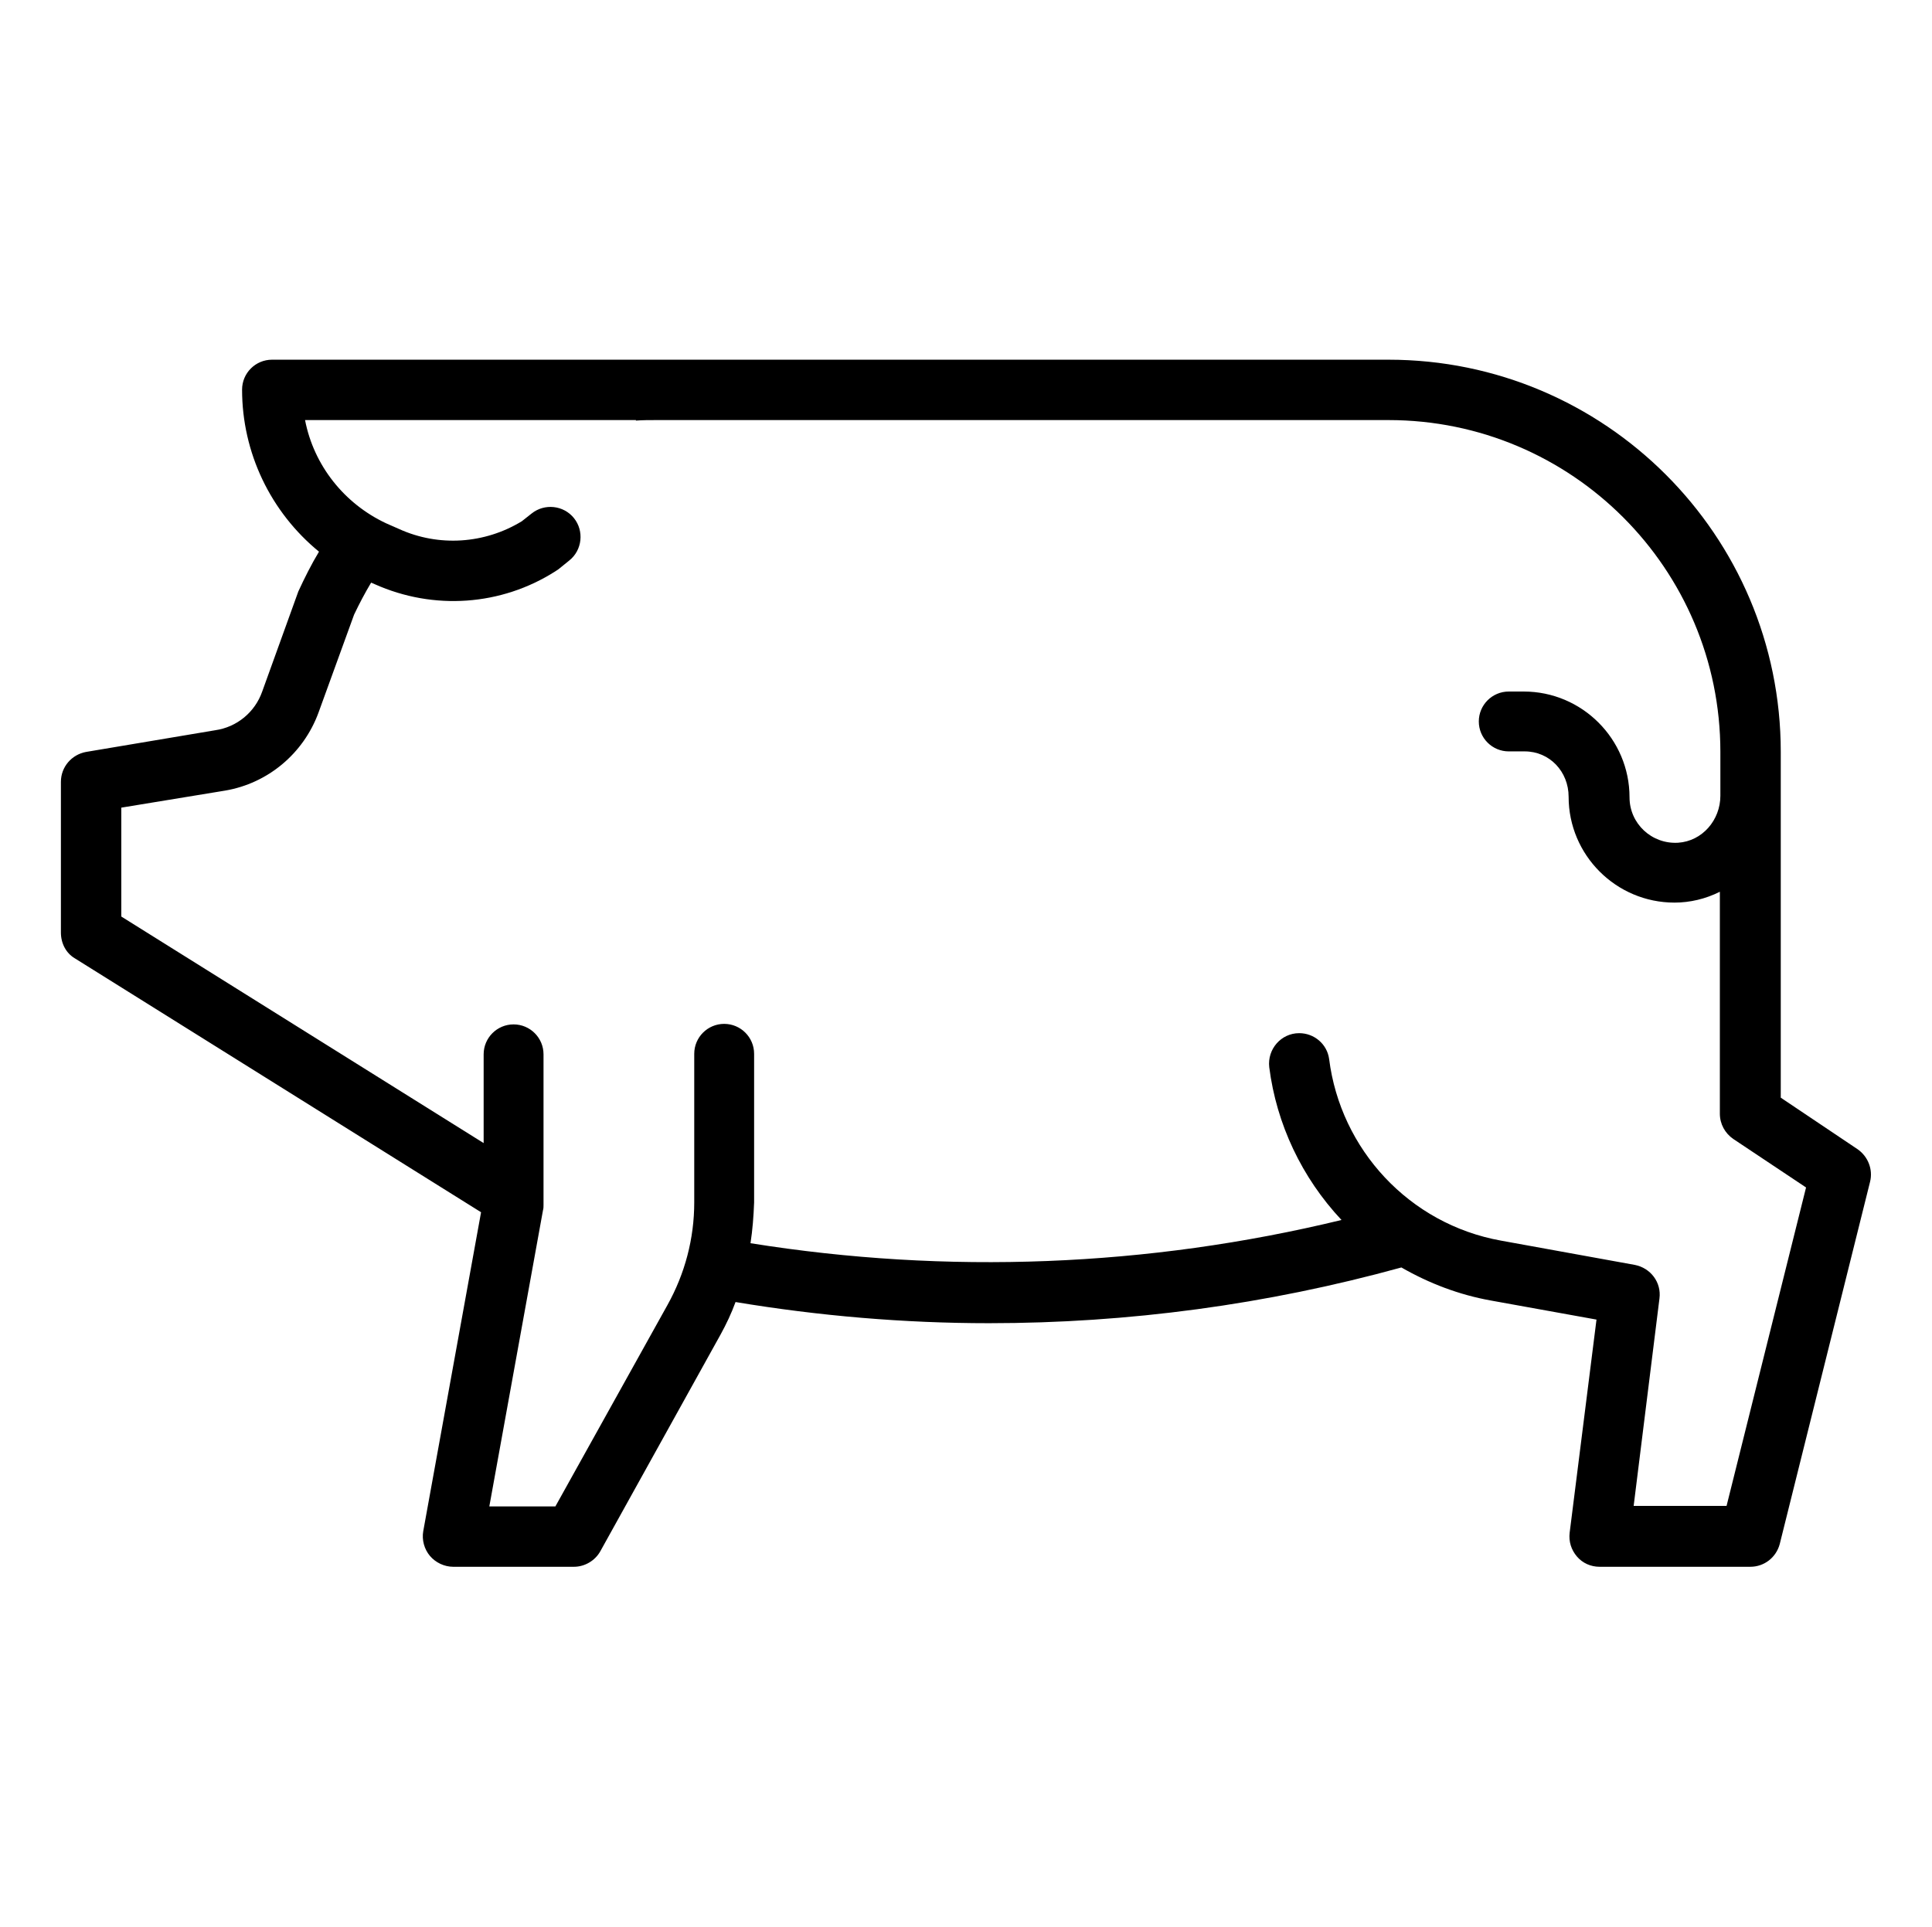
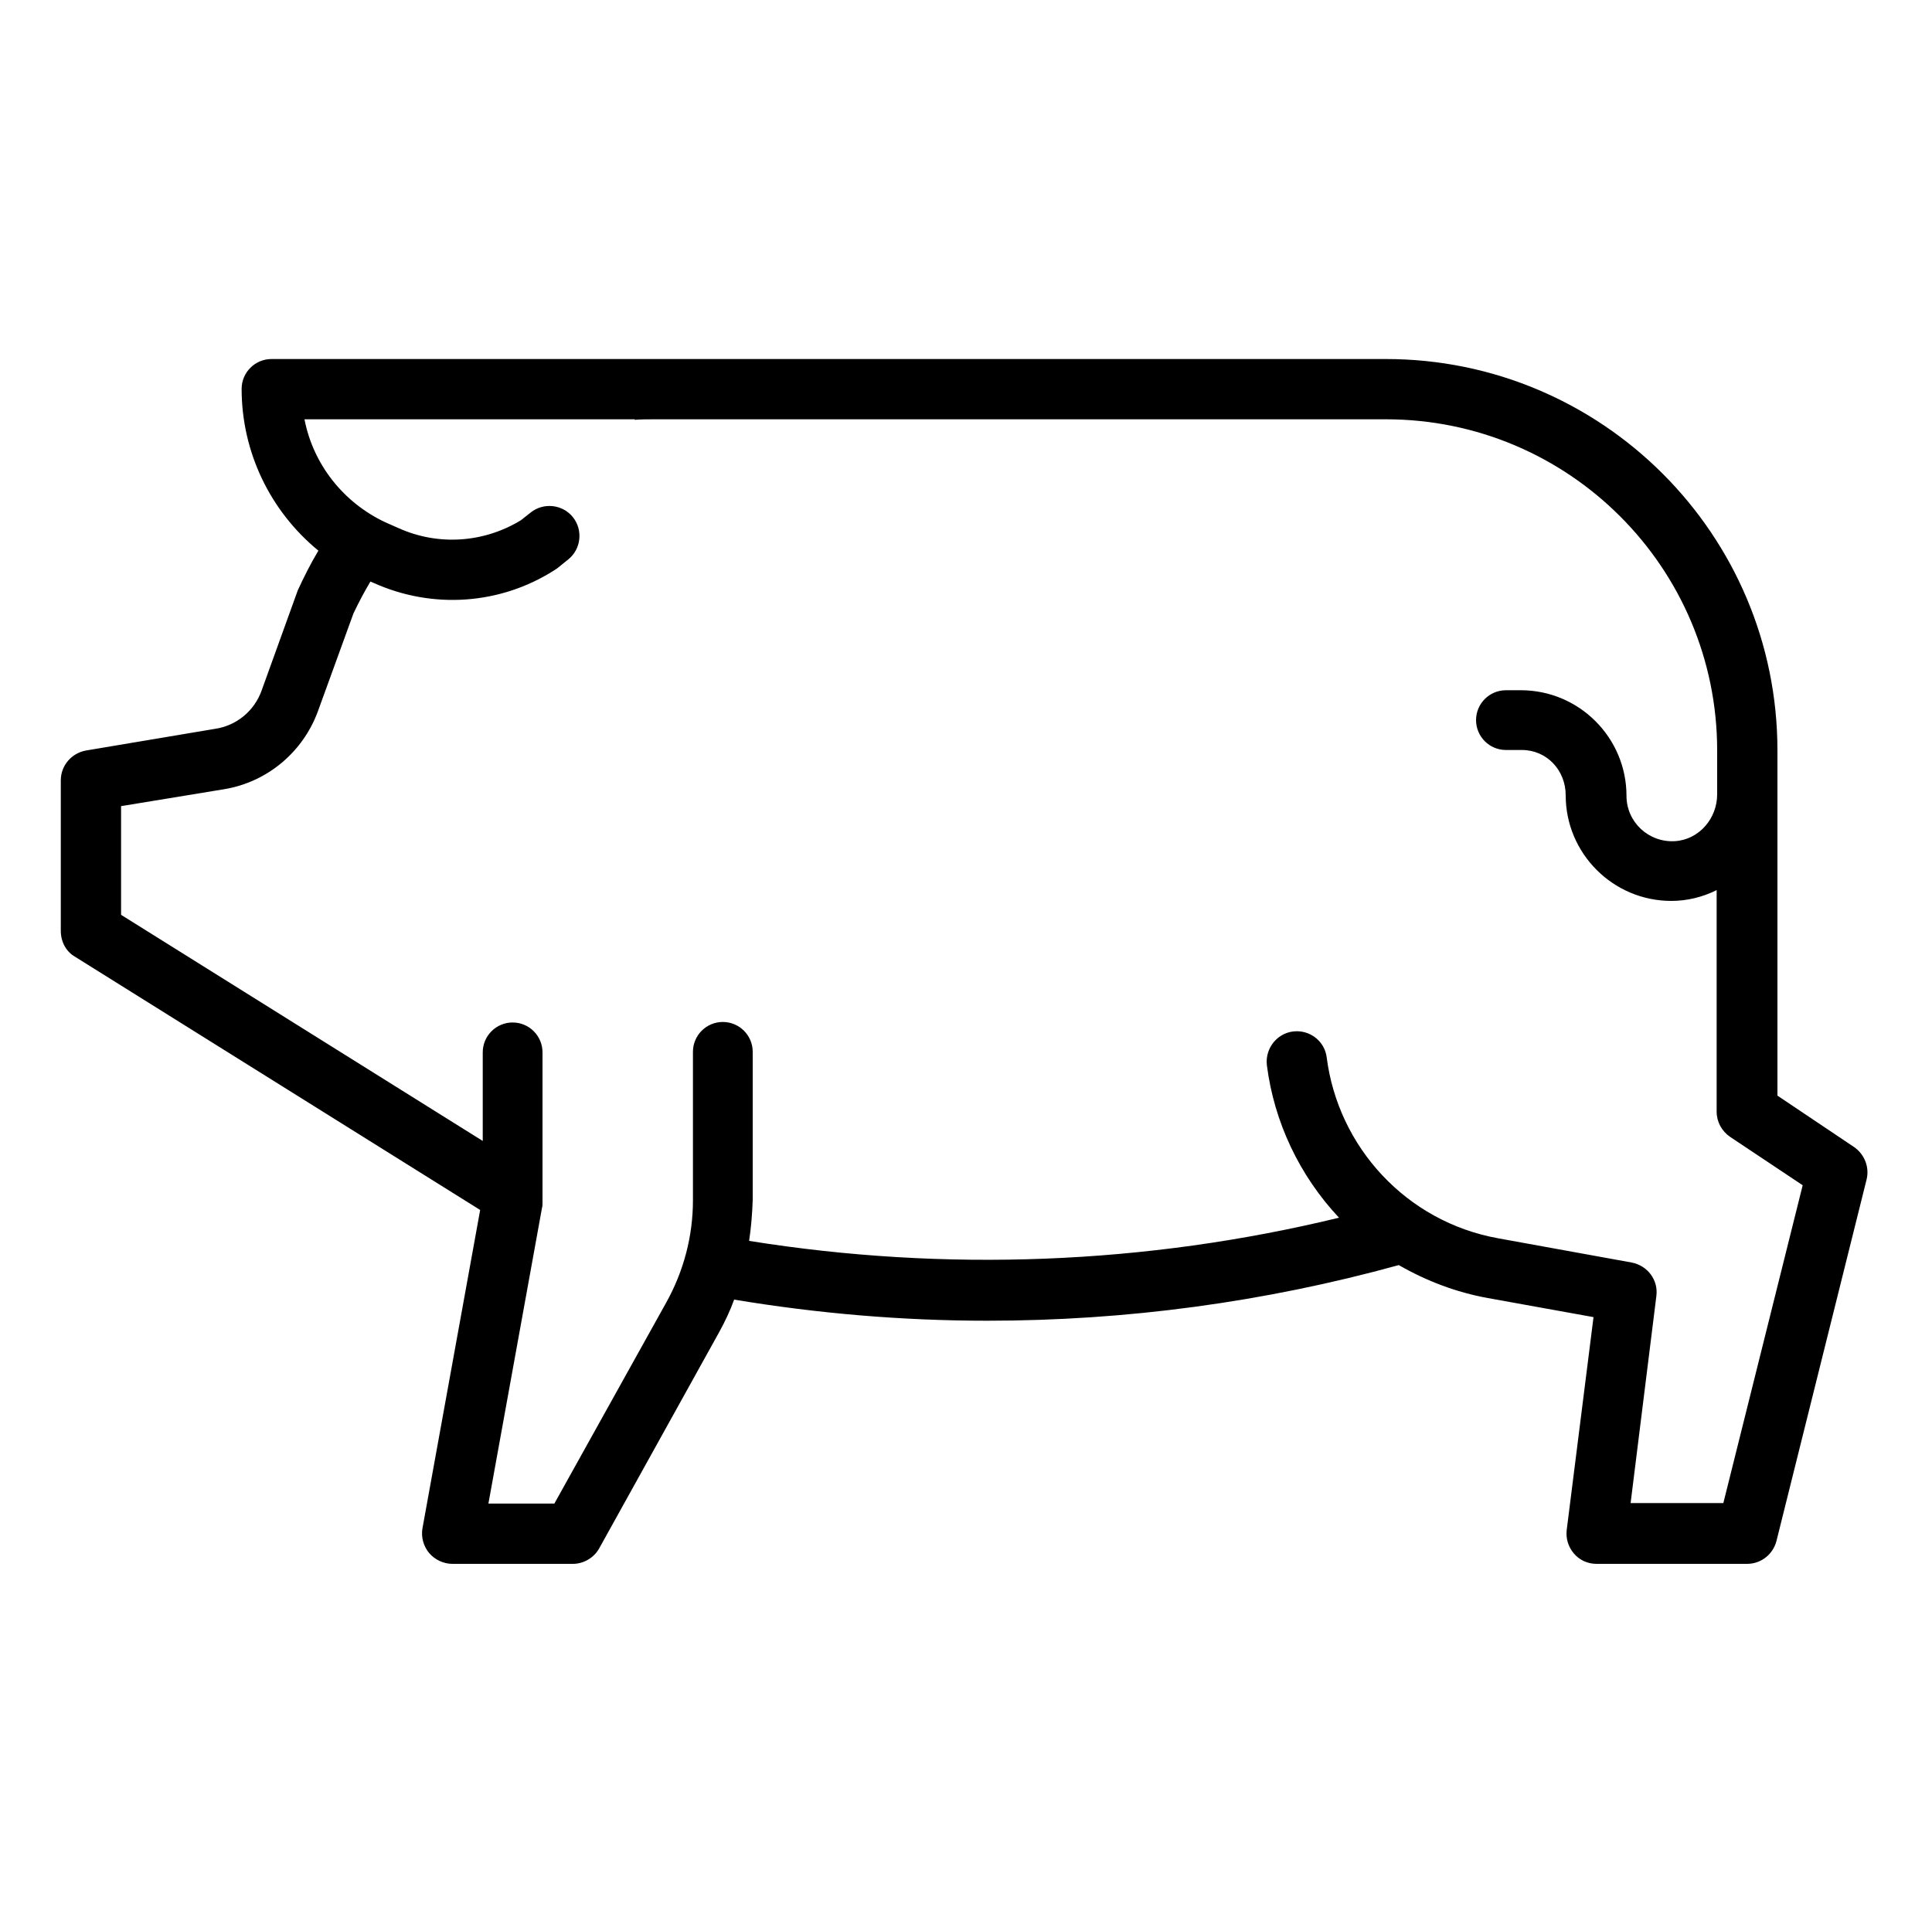
- <svg xmlns="http://www.w3.org/2000/svg" id="Layer_1" x="0px" y="0px" viewBox="0 0 374.3 373.3" style="enable-background:new 0 0 374.3 373.3;" xml:space="preserve">
-   <g>
-     <path d="M14.5,185.7l78.7,49.2L82,296.7c-0.3,1.7,0.2,3.5,1.3,4.8c1.1,1.3,2.8,2.1,4.5,2.1h23.4c2.1,0,4.1-1.2,5.1-3l23.3-42 c1.1-2,2.1-4.1,2.9-6.3c16.2,2.7,32.7,4.1,49.1,4.1c27,0,53.8-3.6,79.9-10.8c5.4,3.1,11.2,5.3,17.3,6.4l20.5,3.7l-5.2,41.3 c-0.2,1.7,0.3,3.3,1.4,4.6c1.1,1.3,2.7,2,4.4,2h29.2c2.7,0,5-1.8,5.7-4.4l17.5-70.2c0.6-2.4-0.4-4.9-2.4-6.3l-14.9-10v-67 c0-42-34.1-76-76-76H52.7c-3.2,0-5.8,2.6-5.8,5.8c0,12.2,5.5,23.7,14.9,31.4c-1.5,2.5-2.8,5.1-4,7.7l-7,19.4 c-1.4,4-4.9,6.9-9.1,7.5l-25,4.2c-2.8,0.5-4.9,2.9-4.9,5.8v29.2C11.8,182.8,12.8,184.7,14.5,185.7z M23.5,156.5l20.1-3.3 c8.3-1.4,15.2-7.2,18.1-15.1l6.9-19c1-2.1,2.1-4.2,3.3-6.2l0.7,0.3c11.4,5.1,24.5,4.2,35-2.5c0.2-0.1,0.4-0.3,0.6-0.4l2.1-1.7 c2.5-2,2.9-5.7,0.9-8.2l0,0c-2-2.5-5.7-2.9-8.2-0.9l-1.9,1.5c-7.2,4.4-16.1,5-23.8,1.5l-2.5-1.1c-8.1-3.8-14-11.2-15.7-20h64.1v0.1 c1.3-0.1,2.6-0.1,3.9-0.1H269c35.5,0,64.3,28.8,64.3,64.3l0,8.5c0,4.7-3.5,8.8-8.2,9.1c-5.1,0.3-9.4-3.7-9.4-8.8 c0-11.3-9.2-20.5-20.5-20.5h-2.9c-3.2,0-5.8,2.6-5.8,5.8v0c0,3.2,2.6,5.8,5.8,5.8h3.1c4.8,0,8.5,3.9,8.5,8.8 c0,11.3,9.2,20.5,20.5,20.5c3,0,6-0.7,8.8-2.1v43c0,2,1,3.8,2.6,4.9l14.1,9.4l-15.4,61.7h-18l5-40.2c0.4-3.1-1.7-5.9-4.8-6.5 l-25.9-4.7c-17.8-3.2-31.1-17.7-33.3-35.2c-0.4-2.9-2.9-5-5.8-5h0c-3.5,0-6.2,3.1-5.8,6.6c1.4,11,6.3,21.4,14,29.6 c-37.5,9.1-76.4,10.6-114.5,4.5c0.4-2.6,0.6-5.2,0.7-7.9v-28.8c0-3.2-2.6-5.8-5.8-5.8l0,0c-3.2,0-5.8,2.6-5.8,5.8V233 c0,7-1.8,13.8-5.2,19.9l-21.7,39H94.8l10.4-57.4c0.1-0.3,0.1-0.7,0.1-1v-29.2c0-3.2-2.6-5.8-5.8-5.8h0c-3.2,0-5.8,2.6-5.8,5.8v17.2 l-70.2-43.9V156.5z" />
-   </g>
+ <svg xmlns="http://www.w3.org/2000/svg" width="375" height="374" viewBox="0 0 375 374" fill="none">
+   <path d="M14.5 185.7L93.2 234.9L82 296.7C81.7 298.4 82.2 300.2 83.3 301.5C84.4 302.8 86.1 303.6 87.8 303.6H111.2C113.3 303.6 115.3 302.4 116.3 300.6L139.6 258.6C140.7 256.6 141.7 254.5 142.5 252.3C158.7 255 175.2 256.4 191.6 256.4C218.6 256.4 245.4 252.8 271.5 245.6C276.9 248.7 282.7 250.9 288.8 252L309.3 255.7L304.1 297C303.9 298.7 304.4 300.3 305.5 301.6C306.6 302.9 308.2 303.6 309.9 303.6H339.1C341.8 303.6 344.1 301.8 344.8 299.2L362.3 229C362.9 226.6 361.9 224.1 359.9 222.7L345 212.7V145.7C345 103.7 310.9 69.7 269 69.7H52.7C49.5 69.7 46.9 72.3 46.9 75.5C46.9 87.7 52.4 99.2 61.8 106.9C60.3 109.4 59 112 57.8 114.6L50.8 134C49.4 138 45.9 140.9 41.7 141.5L16.7 145.7C13.9 146.2 11.8 148.6 11.8 151.5V180.7C11.8 182.8 12.8 184.7 14.5 185.7ZM23.5 156.5L43.6 153.2C51.9 151.8 58.8 146 61.7 138.1L68.6 119.1C69.6 117 70.7 114.9 71.9 112.9L72.6 113.2C84 118.3 97.1 117.4 107.6 110.7C107.8 110.6 108 110.4 108.2 110.3L110.3 108.6C112.8 106.6 113.2 102.9 111.2 100.4C109.2 97.9 105.5 97.5 103 99.5L101.1 101C93.9 105.4 85 106 77.3 102.5L74.8 101.4C66.7 97.6 60.8 90.2 59.1 81.4H123.2V81.5C124.5 81.4 125.8 81.4 127.1 81.4H269C304.5 81.4 333.3 110.2 333.3 145.7V154.2C333.3 158.9 329.8 163 325.1 163.3C320 163.6 315.7 159.6 315.7 154.5C315.7 143.2 306.5 134 295.2 134H292.3C289.1 134 286.5 136.6 286.5 139.8C286.5 143 289.1 145.6 292.3 145.6H295.4C300.2 145.6 303.9 149.5 303.9 154.4C303.9 165.7 313.1 174.9 324.4 174.9C327.4 174.9 330.4 174.2 333.2 172.8V215.8C333.2 217.8 334.2 219.6 335.8 220.7L349.9 230.1L334.5 291.8H316.5L321.5 251.6C321.9 248.5 319.8 245.7 316.7 245.1L290.8 240.4C273 237.2 259.7 222.7 257.5 205.2C257.1 202.3 254.6 200.2 251.7 200.2C248.2 200.2 245.5 203.3 245.9 206.8C247.3 217.8 252.2 228.2 259.9 236.4C222.4 245.5 183.5 247 145.4 240.9C145.8 238.3 146 235.7 146.1 233V204.2C146.1 201 143.5 198.4 140.3 198.4C137.1 198.4 134.5 201 134.5 204.2V233C134.5 240 132.7 246.8 129.3 252.9L107.6 291.9H94.8L105.2 234.5C105.3 234.2 105.3 233.8 105.3 233.5V204.3C105.3 201.1 102.7 198.5 99.5 198.5C96.3 198.5 93.7 201.1 93.7 204.3V221.5L23.5 177.6V156.5Z" fill="black" />
</svg>
